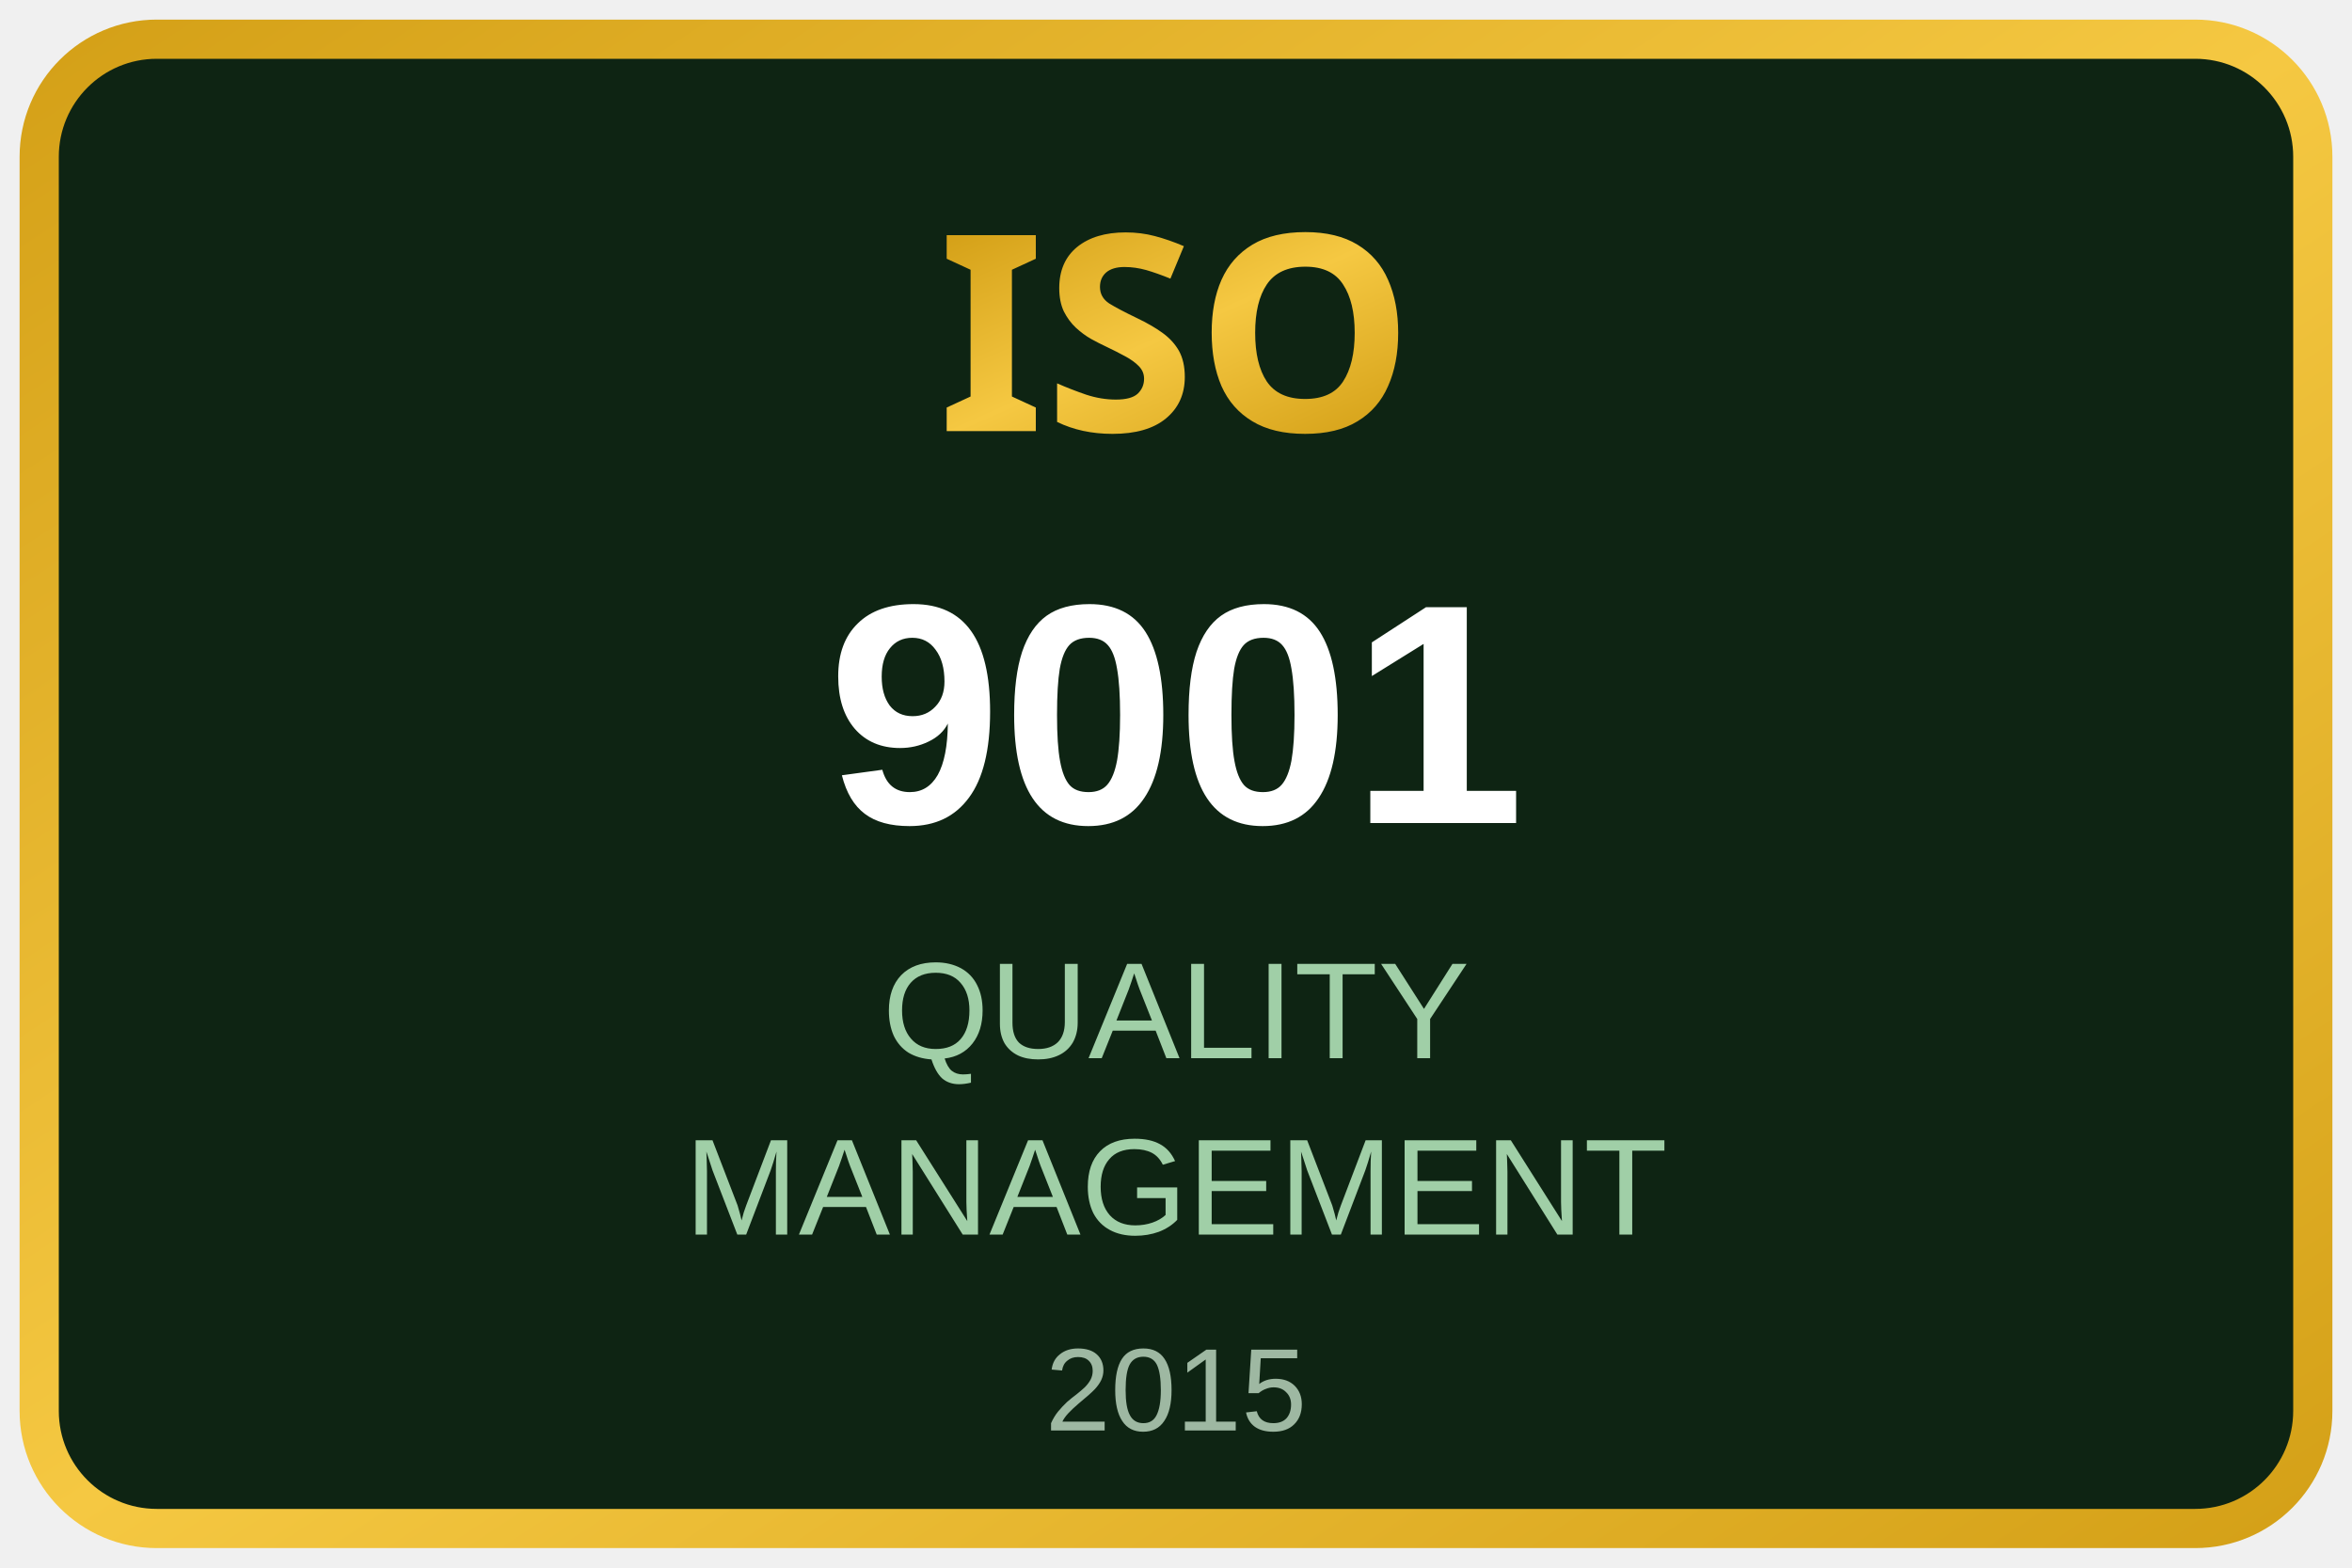
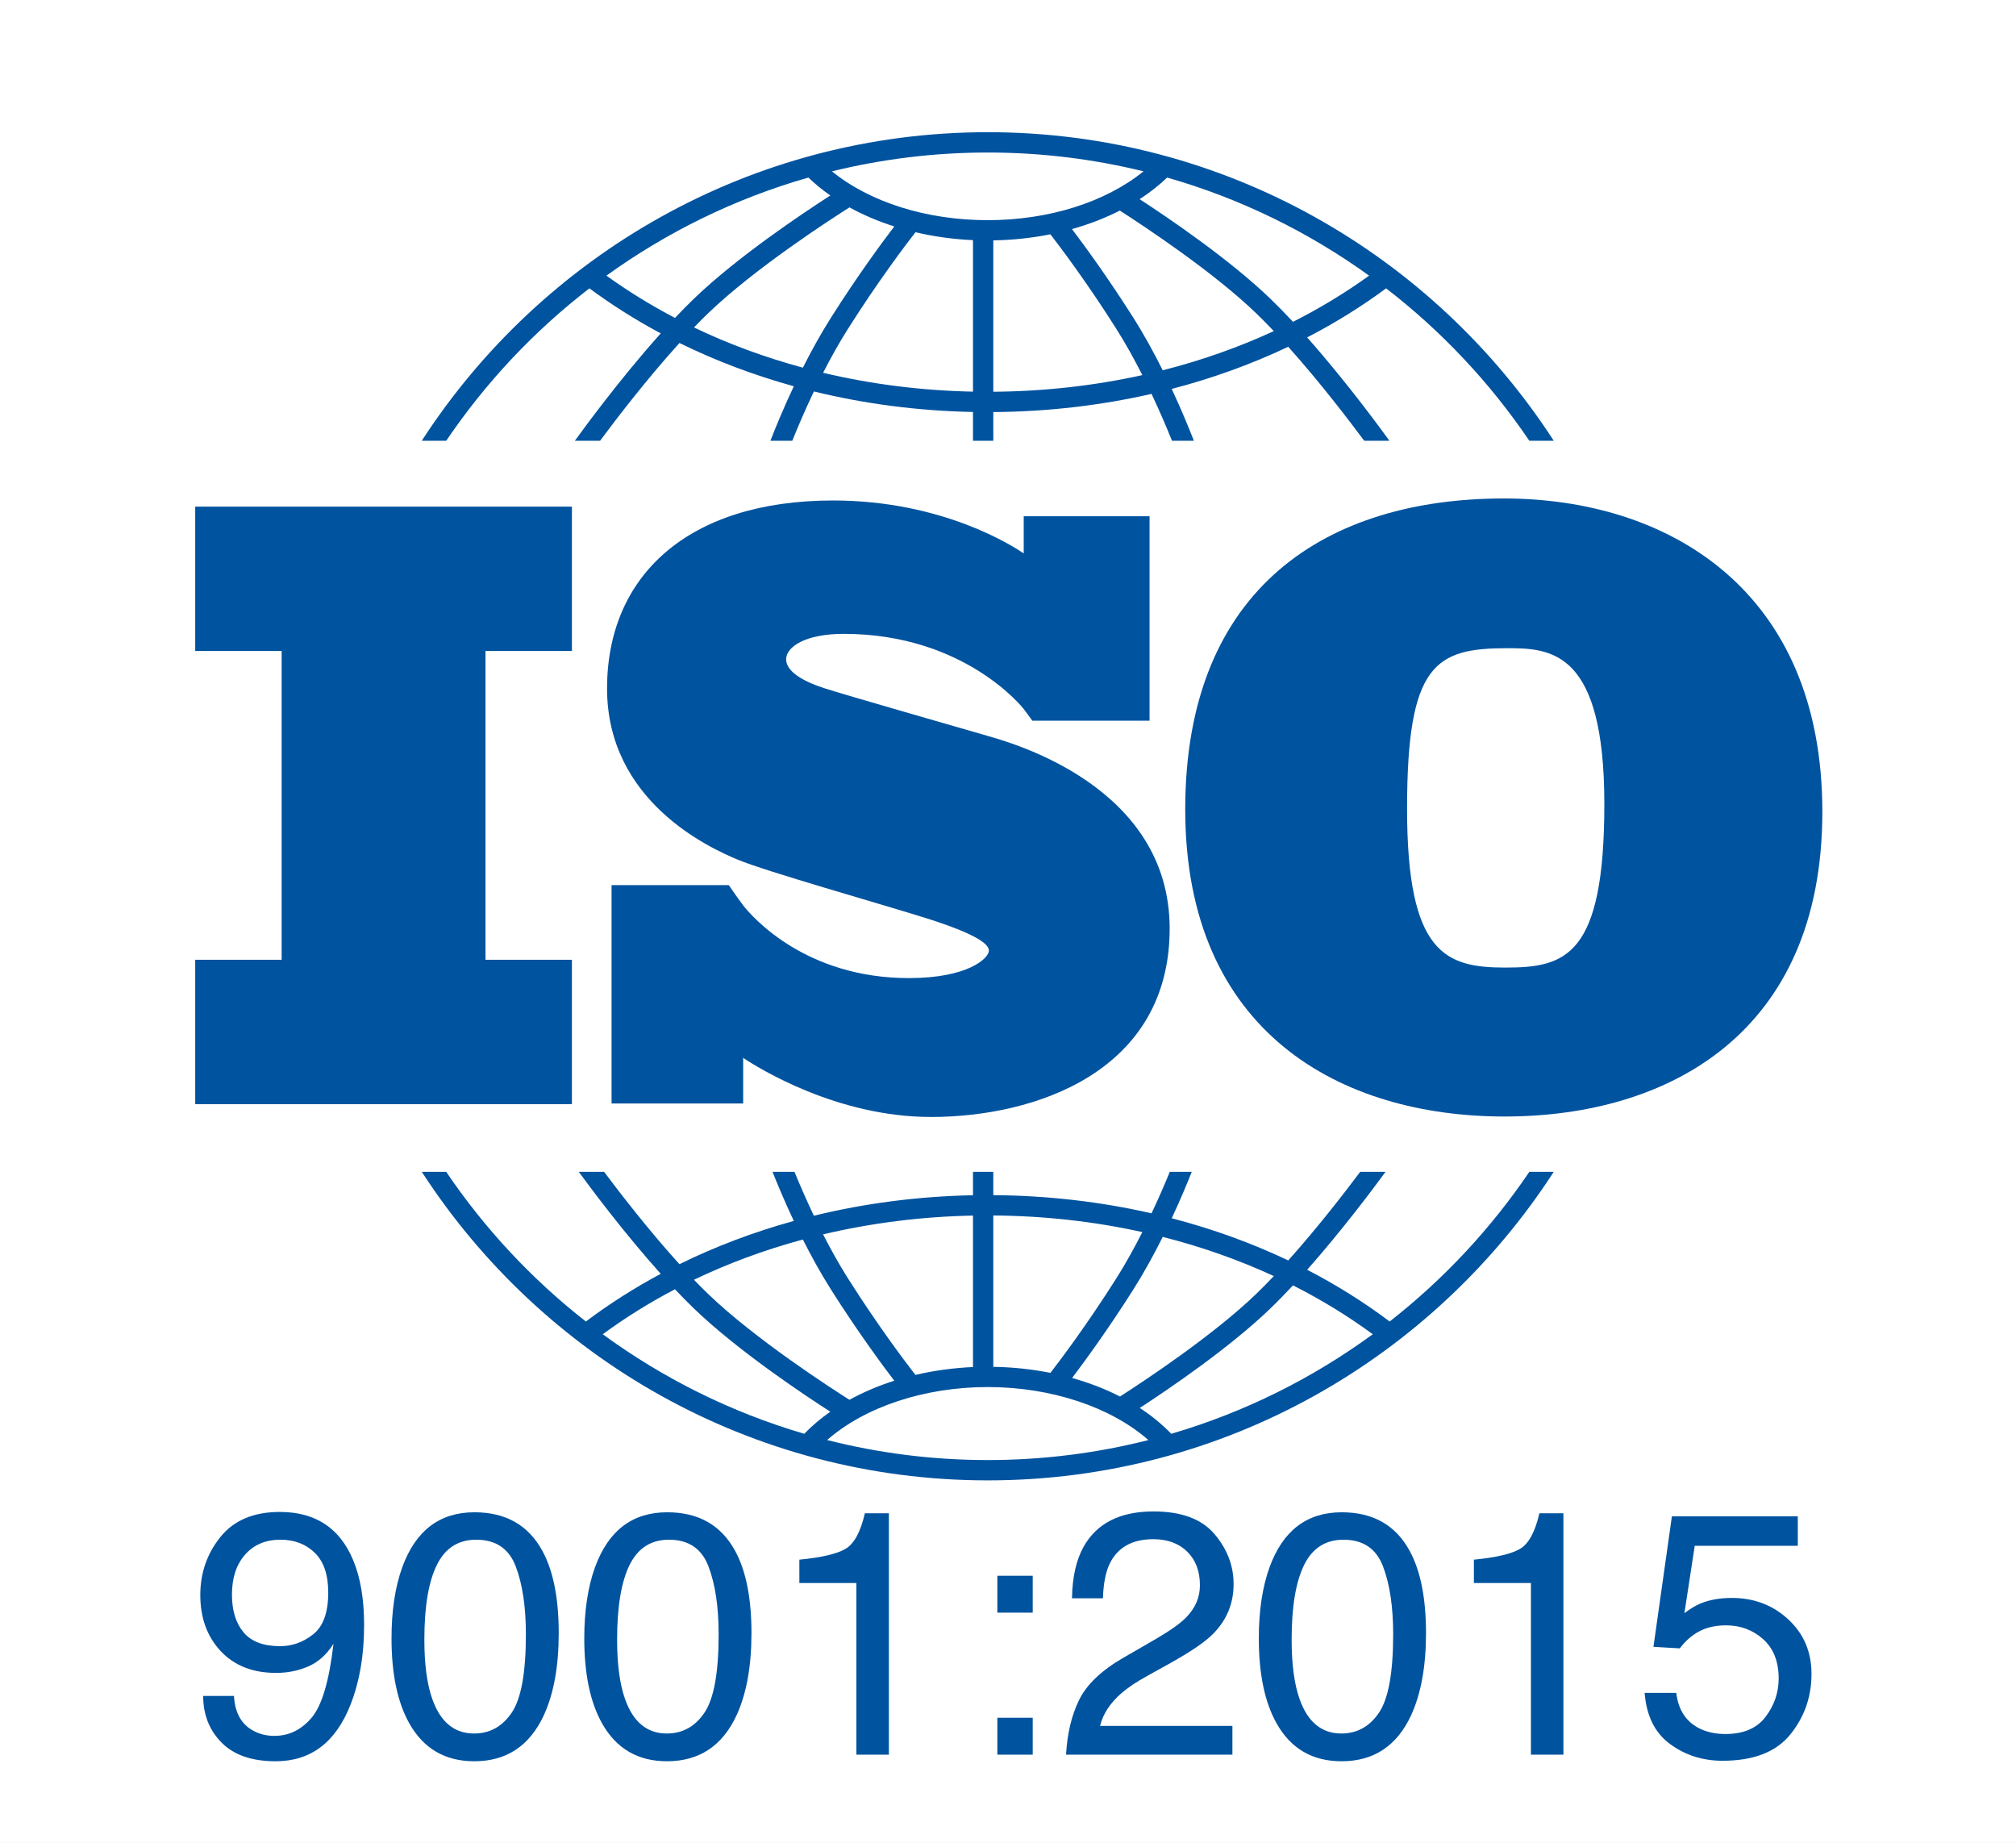
- <svg xmlns="http://www.w3.org/2000/svg" viewBox="0 0 120 80" width="120" height="80">
-   <defs>
-     <linearGradient id="isoGold" x1="0%" y1="0%" x2="100%" y2="100%">
-       <stop offset="0%" style="stop-color:#D4A017" />
-       <stop offset="50%" style="stop-color:#F5C842" />
-       <stop offset="100%" style="stop-color:#D4A017" />
-     </linearGradient>
-   </defs>
-   <rect x="2" y="2" width="116" height="76" rx="6" fill="#0e2413" stroke="url(#isoGold)" stroke-width="2" />
-   <text x="60" y="22" font-family="Arial Black, sans-serif" font-size="14" font-weight="900" fill="url(#isoGold)" text-anchor="middle">ISO</text>
-   <text x="60" y="42" font-family="Arial, sans-serif" font-size="16" font-weight="bold" fill="white" text-anchor="middle">9001</text>
-   <text x="60" y="54" font-family="Arial, sans-serif" font-size="7" fill="#a0cfa7" text-anchor="middle">QUALITY</text>
-   <text x="60" y="63" font-family="Arial, sans-serif" font-size="7" fill="#a0cfa7" text-anchor="middle">MANAGEMENT</text>
-   <text x="60" y="73" font-family="Arial, sans-serif" font-size="6" fill="#9eb8a2" text-anchor="middle">2015</text>
+ <svg xmlns="http://www.w3.org/2000/svg" version="1.1" id="Layer_1" x="0px" y="0px" width="595.28px" height="544px" viewBox="0 0 595.28 544" enable-background="new 0 0 595.28 544" xml:space="preserve">
+   <rect fill="#FFFFFF" width="595.83" height="544" />
+   <polygon fill="#00539F" points="168.875,192.184 168.875,149.567 57.644,149.567 57.644,192.184 83.163,192.184 83.163,283.344   57.644,283.344 57.644,325.961 168.875,325.961 168.875,283.344 143.356,283.344 143.356,192.184 " />
+   <path fill="#00539F" d="M291.625,217.25c-6.875-2-42.25-12.125-48.375-14.125s-11.125-4.875-11.125-8.5s5.625-7.5,17-7.5  c35.875,0,53.109,22.125,53.109,22.125s1.942,2.587,2.593,3.515h34.612v-60.363h-37.157v10.982  c-2.838-1.96-23.79-15.634-56.282-15.634c-42.875,0-66.75,22.25-66.75,55.5s30.125,47,38.5,50.5s41.125,12.75,55.125,17.125  s19.125,7.5,19.125,9.75s-6.125,8.125-23.625,8.125c-30.483,0-46.181-17.976-48.936-21.457v-0.027  c-0.876-1.174-1.904-2.563-2.253-3.086c-0.404-0.605-1.341-1.948-1.991-2.876h-34.612v64.461h38.856v-13.461  c4.521,3.009,27.664,17.446,55.436,17.446c31,0,70.5-13.5,70.5-55.625S298.5,219.25,291.625,217.25z" />
+   <path fill="#00539F" d="M444.035,147.157c-51.678,0-94.062,25.838-94.062,91.795s46.011,90.662,94.288,90.662  s93.835-24.479,93.835-89.981S492.54,147.157,444.035,147.157z M444.489,285.643c-17.68,0-29.013-4.08-29.013-46.917  c0-42.838,8.387-47.371,29.692-47.371c12.919,0,28.559,0.906,28.559,46.011S462.169,285.643,444.489,285.643z" />
+   <g>
+     <path fill="#00539F" d="M131.76,130.114c11.617-17.154,25.903-32.36,42.28-44.988c6.622,4.896,13.661,9.337,21.061,13.295   c-12.398,13.82-23.506,29.131-25.346,31.693h7.439c4.465-6.018,13.701-18.124,23.44-28.857   c10.645,5.233,21.958,9.513,33.762,12.773c-3.142,6.666-5.517,12.495-6.911,16.084h6.463c1.485-3.696,3.661-8.851,6.376-14.547   c15.058,3.679,30.836,5.741,46.977,6.055v8.493h6v-8.464c16.023-0.117,31.714-1.943,46.719-5.374   c2.558,5.411,4.617,10.296,6.04,13.837h6.463c-1.34-3.447-3.582-8.957-6.543-15.296c12.015-3.126,23.544-7.294,34.402-12.445   c9.366,10.448,18.122,21.932,22.433,27.741h7.438c-1.783-2.483-12.316-17.006-24.285-30.505   c8.229-4.253,16.031-9.092,23.324-14.483c16.377,12.628,30.664,27.834,42.28,44.988h7.217   c-35.488-54.771-97.142-91.087-167.124-91.087s-131.636,36.316-167.124,91.087H131.76z M237.073,108.543   c-11.228-3.033-22.001-7.009-32.157-11.873c1.38-1.434,2.759-2.823,4.122-4.138c13.907-13.411,36.781-28.137,41.795-31.307   c4.069,2.235,8.509,4.125,13.232,5.625c-3.668,4.81-10.87,14.574-18.713,26.959C242.299,98.629,239.518,103.695,237.073,108.543z    M287.301,115.62c-15.196-0.304-30.054-2.196-44.256-5.564c2.221-4.342,4.699-8.81,7.376-13.036   c9.036-14.267,17.188-24.979,19.904-28.464c5.419,1.273,11.114,2.078,16.976,2.341V115.62z M293.301,115.65V70.965   c5.783-0.098,11.441-0.71,16.856-1.799c3.104,4.015,10.872,14.339,19.431,27.854c2.816,4.447,5.413,9.161,7.722,13.716   C323.158,113.866,308.386,115.538,293.301,115.65z M343.325,109.315c-2.537-5.08-5.454-10.43-8.669-15.506   c-7.438-11.746-14.302-21.136-18.119-26.178c5.023-1.411,9.765-3.245,14.119-5.464c7.039,4.512,27.483,17.992,40.314,30.365   c1.703,1.643,3.429,3.398,5.153,5.218C365.755,102.537,354.765,106.412,343.325,109.315z M404.268,81.375   c-7.039,5.081-14.56,9.633-22.479,13.635c-2.213-2.374-4.445-4.667-6.654-6.797c-12.001-11.573-29.87-23.714-38.625-29.415   c2.974-1.928,5.694-4.06,8.119-6.381C366.3,58.609,386.419,68.51,404.268,81.375z M291.667,45.027   c15.844,0,31.243,1.933,45.988,5.551c-11.19,9.089-27.957,14.421-45.988,14.421c-18.113,0-34.834-5.315-46.009-14.416   C260.408,46.962,275.814,45.027,291.667,45.027z M238.702,52.417c1.974,1.892,4.135,3.662,6.476,5.294   c-7.932,5.104-27.469,18.125-40.304,30.501c-1.848,1.782-3.711,3.68-5.567,5.642c-7.099-3.717-13.869-7.88-20.24-12.479   C196.913,68.51,217.031,58.61,238.702,52.417z" />
+     <path fill="#00539F" d="M451.582,345.947c-11.37,16.793-25.3,31.717-41.243,44.185c-7.593-5.71-15.743-10.814-24.362-15.272   c10.383-11.712,19.686-24.194,23.13-28.912h-7.472c-4.606,6.15-12.669,16.583-21.245,26.15   c-10.858-5.153-22.386-9.324-34.403-12.449c2.541-5.441,4.548-10.263,5.914-13.701h-6.482c-1.374,3.352-3.201,7.605-5.396,12.248   c-14.996-3.426-30.685-5.251-46.721-5.367v-6.881h-6v6.908c-16.154,0.313-31.931,2.373-46.98,6.047   c-2.344-4.917-4.287-9.434-5.73-12.955h-6.483c1.431,3.604,3.567,8.728,6.283,14.49c-11.807,3.261-23.124,7.535-33.768,12.771   c-8.944-9.859-17.461-20.872-22.248-27.262h-7.472c3.558,4.875,13.385,18.057,24.197,30.107   c-7.787,4.17-15.181,8.869-22.106,14.077c-15.944-12.468-29.874-27.392-41.243-44.185h-7.206   c35.489,54.771,97.141,91.087,167.122,91.087c69.98,0,131.633-36.315,167.122-91.087H451.582z M343.328,365.155   c11.444,2.902,22.434,6.776,32.803,11.565c-1.727,1.822-3.454,3.58-5.16,5.226c-12.791,12.333-33.17,25.782-40.262,30.33   c-4.354-2.228-9.102-4.062-14.141-5.473c3.824-5.051,10.67-14.423,18.088-26.136C337.873,375.59,340.79,370.237,343.328,365.155z    M293.301,358.828c15.097,0.112,29.869,1.779,44.012,4.905c-2.31,4.558-4.907,9.273-7.726,13.724   c-8.547,13.496-16.303,23.809-19.416,27.836c-5.4-1.076-11.058-1.683-16.871-1.779V358.828z M287.301,358.858v44.718   c-5.884,0.261-11.585,1.056-16.997,2.32c-2.735-3.511-10.861-14.193-19.883-28.439c-2.679-4.229-5.159-8.7-7.381-13.046   C257.234,361.047,272.092,359.161,287.301,358.858z M237.07,365.929c2.446,4.851,5.229,9.917,8.282,14.739   c7.837,12.375,15.034,22.133,18.705,26.947c-4.73,1.499-9.165,3.391-13.232,5.632c-5.033-3.184-27.887-17.899-41.786-31.301   c-1.365-1.316-2.744-2.707-4.126-4.142C215.067,372.938,225.839,368.961,237.07,365.929z M177.98,393.893   c6.687-4.916,13.817-9.348,21.318-13.277c1.858,1.964,3.725,3.865,5.575,5.649c12.832,12.373,32.363,25.391,40.298,30.497   c-2.827,1.979-5.404,4.155-7.694,6.517C215.835,416.937,195.76,406.897,177.98,393.893z M291.667,431.034   c-16.363,0-32.255-2.055-47.437-5.906c11.086-9.742,28.69-15.649,47.437-15.649c18.724,0,36.345,5.911,47.432,15.65   C323.918,428.98,308.028,431.034,291.667,431.034z M345.853,423.279c-2.722-2.805-5.833-5.363-9.304-7.626   c8.77-5.711,26.603-17.833,38.586-29.389c2.21-2.131,4.442-4.425,6.657-6.801c8.323,4.21,16.211,9.026,23.561,14.429   C387.572,406.898,367.496,416.938,345.853,423.279z" />
+   </g>
+   <g>
+     <path fill="#00539F" d="M69.088,500.668c0.267,4.964,2.182,8.395,5.747,10.293c1.832,1,3.897,1.499,6.196,1.499   c4.297,0,7.961-1.79,10.993-5.371c3.031-3.581,5.18-10.852,6.446-21.811c-1.999,3.164-4.472,5.388-7.42,6.67   c-2.948,1.283-6.121,1.924-9.519,1.924c-6.896,0-12.351-2.146-16.365-6.438c-4.015-4.293-6.021-9.817-6.021-16.573   c0-6.488,1.982-12.196,5.946-17.121s9.811-7.388,17.539-7.388c10.426,0,17.622,4.694,21.586,14.082   c2.199,5.16,3.298,11.618,3.298,19.375c0,8.755-1.316,16.511-3.947,23.27c-4.365,11.252-11.76,16.878-22.186,16.878   c-6.996,0-12.31-1.833-15.94-5.497c-3.631-3.664-5.447-8.261-5.447-13.791H69.088z M92.499,482.46   c2.948-2.345,4.422-6.444,4.422-12.298c0-5.255-1.324-9.171-3.973-11.749c-2.648-2.577-6.021-3.866-10.118-3.866   c-4.397,0-7.887,1.472-10.469,4.415c-2.582,2.943-3.873,6.877-3.873,11.799c0,4.656,1.132,8.357,3.398,11.101   c2.265,2.744,5.879,4.115,10.843,4.115C86.294,485.977,89.551,484.805,92.499,482.46z" />
+     <path fill="#00539F" d="M160.181,457.895c3.198,5.896,4.797,13.975,4.797,24.235c0,9.727-1.449,17.771-4.347,24.135   c-4.197,9.127-11.061,13.691-20.587,13.691c-8.595,0-14.991-3.73-19.188-11.193c-3.498-6.229-5.247-14.591-5.247-25.084   c0-8.128,1.05-15.107,3.148-20.938c3.93-10.859,11.043-16.289,21.336-16.289C149.354,446.452,156.05,450.267,160.181,457.895z    M151.13,505.564c2.769-4.13,4.154-11.825,4.154-23.085c0-8.128-1.002-14.816-3.003-20.062c-2.002-5.247-5.89-7.87-11.662-7.87   c-5.306,0-9.185,2.49-11.637,7.471c-2.453,4.98-3.679,12.316-3.679,22.011c0,7.295,0.784,13.159,2.352,17.589   c2.402,6.763,6.507,10.144,12.312,10.144C144.639,511.761,148.359,509.695,151.13,505.564z" />
+     <path fill="#00539F" d="M217.095,457.895c3.198,5.896,4.797,13.975,4.797,24.235c0,9.727-1.449,17.771-4.347,24.135   c-4.197,9.127-11.061,13.691-20.587,13.691c-8.595,0-14.991-3.73-19.188-11.193c-3.498-6.229-5.247-14.591-5.247-25.084   c0-8.128,1.05-15.107,3.148-20.938c3.93-10.859,11.043-16.289,21.336-16.289C206.269,446.452,212.964,450.267,217.095,457.895z    M208.044,505.564c2.769-4.13,4.154-11.825,4.154-23.085c0-8.128-1.002-14.816-3.003-20.062c-2.002-5.247-5.89-7.87-11.662-7.87   c-5.306,0-9.185,2.49-11.637,7.471c-2.453,4.98-3.679,12.316-3.679,22.011c0,7.295,0.784,13.159,2.352,17.589   c2.402,6.763,6.507,10.144,12.312,10.144C201.553,511.761,205.273,509.695,208.044,505.564z" />
+     <path fill="#00539F" d="M236.033,467.339v-6.896c6.496-0.633,11.026-1.69,13.591-3.173c2.565-1.482,4.48-4.988,5.747-10.519h7.095   v71.255h-9.594v-50.668H236.033z" />
+     <path fill="#00539F" d="M294.497,465.19h10.444v10.893h-10.444V465.19z M294.497,507.113h10.444v10.894h-10.444V507.113z" />
+     <path fill="#00539F" d="M318.606,501.917c2.215-4.563,6.537-8.711,12.967-12.442l9.594-5.546c4.298-2.499,7.312-4.633,9.045-6.401   c2.73-2.771,4.097-5.941,4.097-9.513c0-4.172-1.249-7.485-3.747-9.938c-2.499-2.453-5.83-3.68-9.994-3.68   c-6.163,0-10.427,2.34-12.792,7.017c-1.266,2.506-1.966,5.98-2.099,10.423h-9.144c0.1-6.229,1.249-11.31,3.447-15.24   c3.897-6.929,10.776-10.394,20.637-10.394c8.195,0,14.183,2.216,17.964,6.646c3.78,4.431,5.672,9.361,5.672,14.791   c0,5.729-2.016,10.627-6.046,14.69c-2.333,2.366-6.514,5.23-12.543,8.595l-6.846,3.798c-3.265,1.799-5.829,3.515-7.694,5.146   c-3.332,2.898-5.431,6.113-6.297,9.644h39.076v8.495h-49.119C315.116,511.845,316.391,506.481,318.606,501.917z" />
+     <path fill="#00539F" d="M416.27,457.895c3.198,5.896,4.797,13.975,4.797,24.235c0,9.727-1.448,17.771-4.347,24.135   c-4.197,9.127-11.061,13.691-20.587,13.691c-8.595,0-14.991-3.73-19.188-11.193c-3.497-6.229-5.246-14.591-5.246-25.084   c0-8.128,1.049-15.107,3.147-20.938c3.931-10.859,11.043-16.289,21.337-16.289C405.443,446.452,412.139,450.267,416.27,457.895z    M407.219,505.564c2.77-4.13,4.154-11.825,4.154-23.085c0-8.128-1.002-14.816-3.004-20.062c-2.002-5.247-5.889-7.87-11.661-7.87   c-5.306,0-9.185,2.49-11.637,7.471c-2.454,4.98-3.68,12.316-3.68,22.011c0,7.295,0.784,13.159,2.353,17.589   c2.402,6.763,6.507,10.144,12.312,10.144C400.729,511.761,404.448,509.695,407.219,505.564z" />
+     <path fill="#00539F" d="M435.208,467.339v-6.896c6.496-0.633,11.025-1.69,13.592-3.173c2.564-1.482,4.479-4.988,5.746-10.519h7.096   v71.255h-9.595v-50.668H435.208z" />
+     <path fill="#00539F" d="M494.97,499.769c0.6,5.13,2.981,8.678,7.146,10.644c2.132,0.999,4.598,1.499,7.396,1.499   c5.33,0,9.277-1.699,11.843-5.098c2.564-3.397,3.848-7.161,3.848-11.292c0-4.997-1.524-8.861-4.572-11.593   s-6.704-4.098-10.968-4.098c-3.099,0-5.755,0.6-7.97,1.799c-2.216,1.199-4.106,2.865-5.672,4.997l-7.795-0.45l5.448-38.525h37.175   v8.694h-30.431l-3.049,19.888c1.666-1.266,3.248-2.215,4.747-2.849c2.665-1.099,5.747-1.648,9.244-1.648   c6.562,0,12.126,2.115,16.689,6.346c4.564,4.23,6.846,9.594,6.846,16.09c0,6.763-2.091,12.726-6.271,17.889   c-4.181,5.164-10.852,7.745-20.013,7.745c-5.83,0-10.985-1.642-15.465-4.922c-4.48-3.28-6.988-8.319-7.521-15.115H494.97z" />
+   </g>
</svg>
